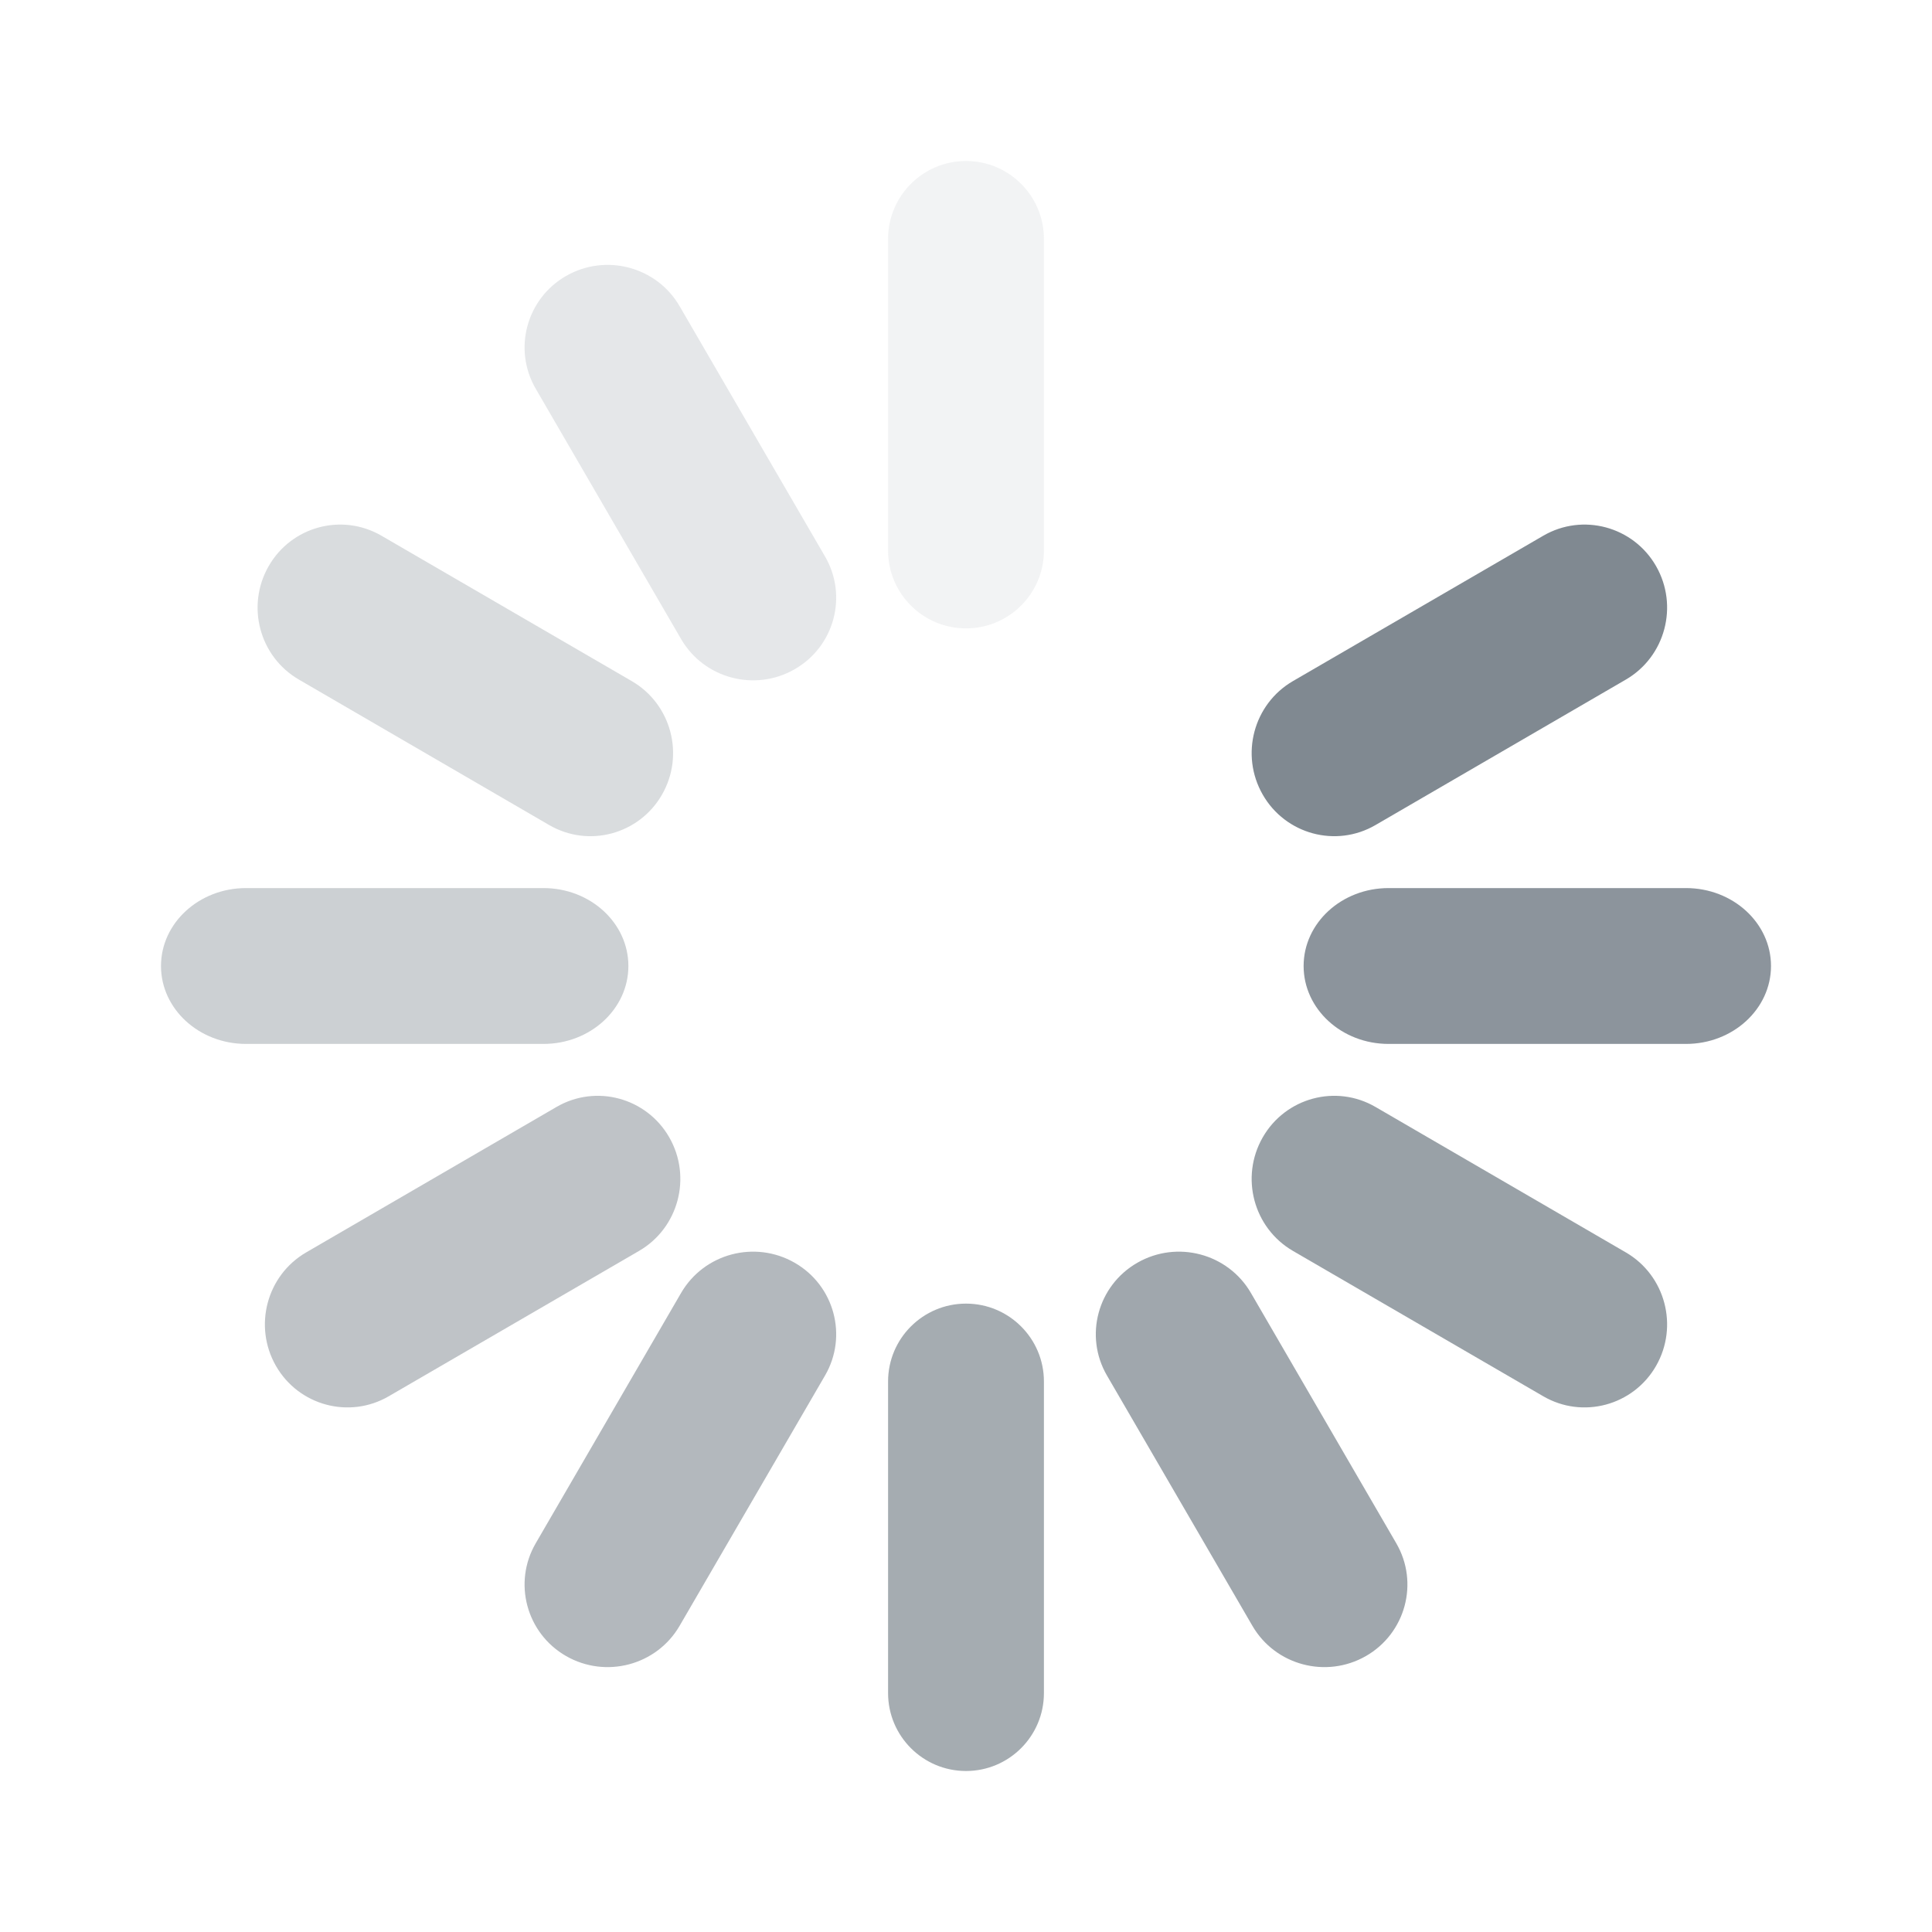
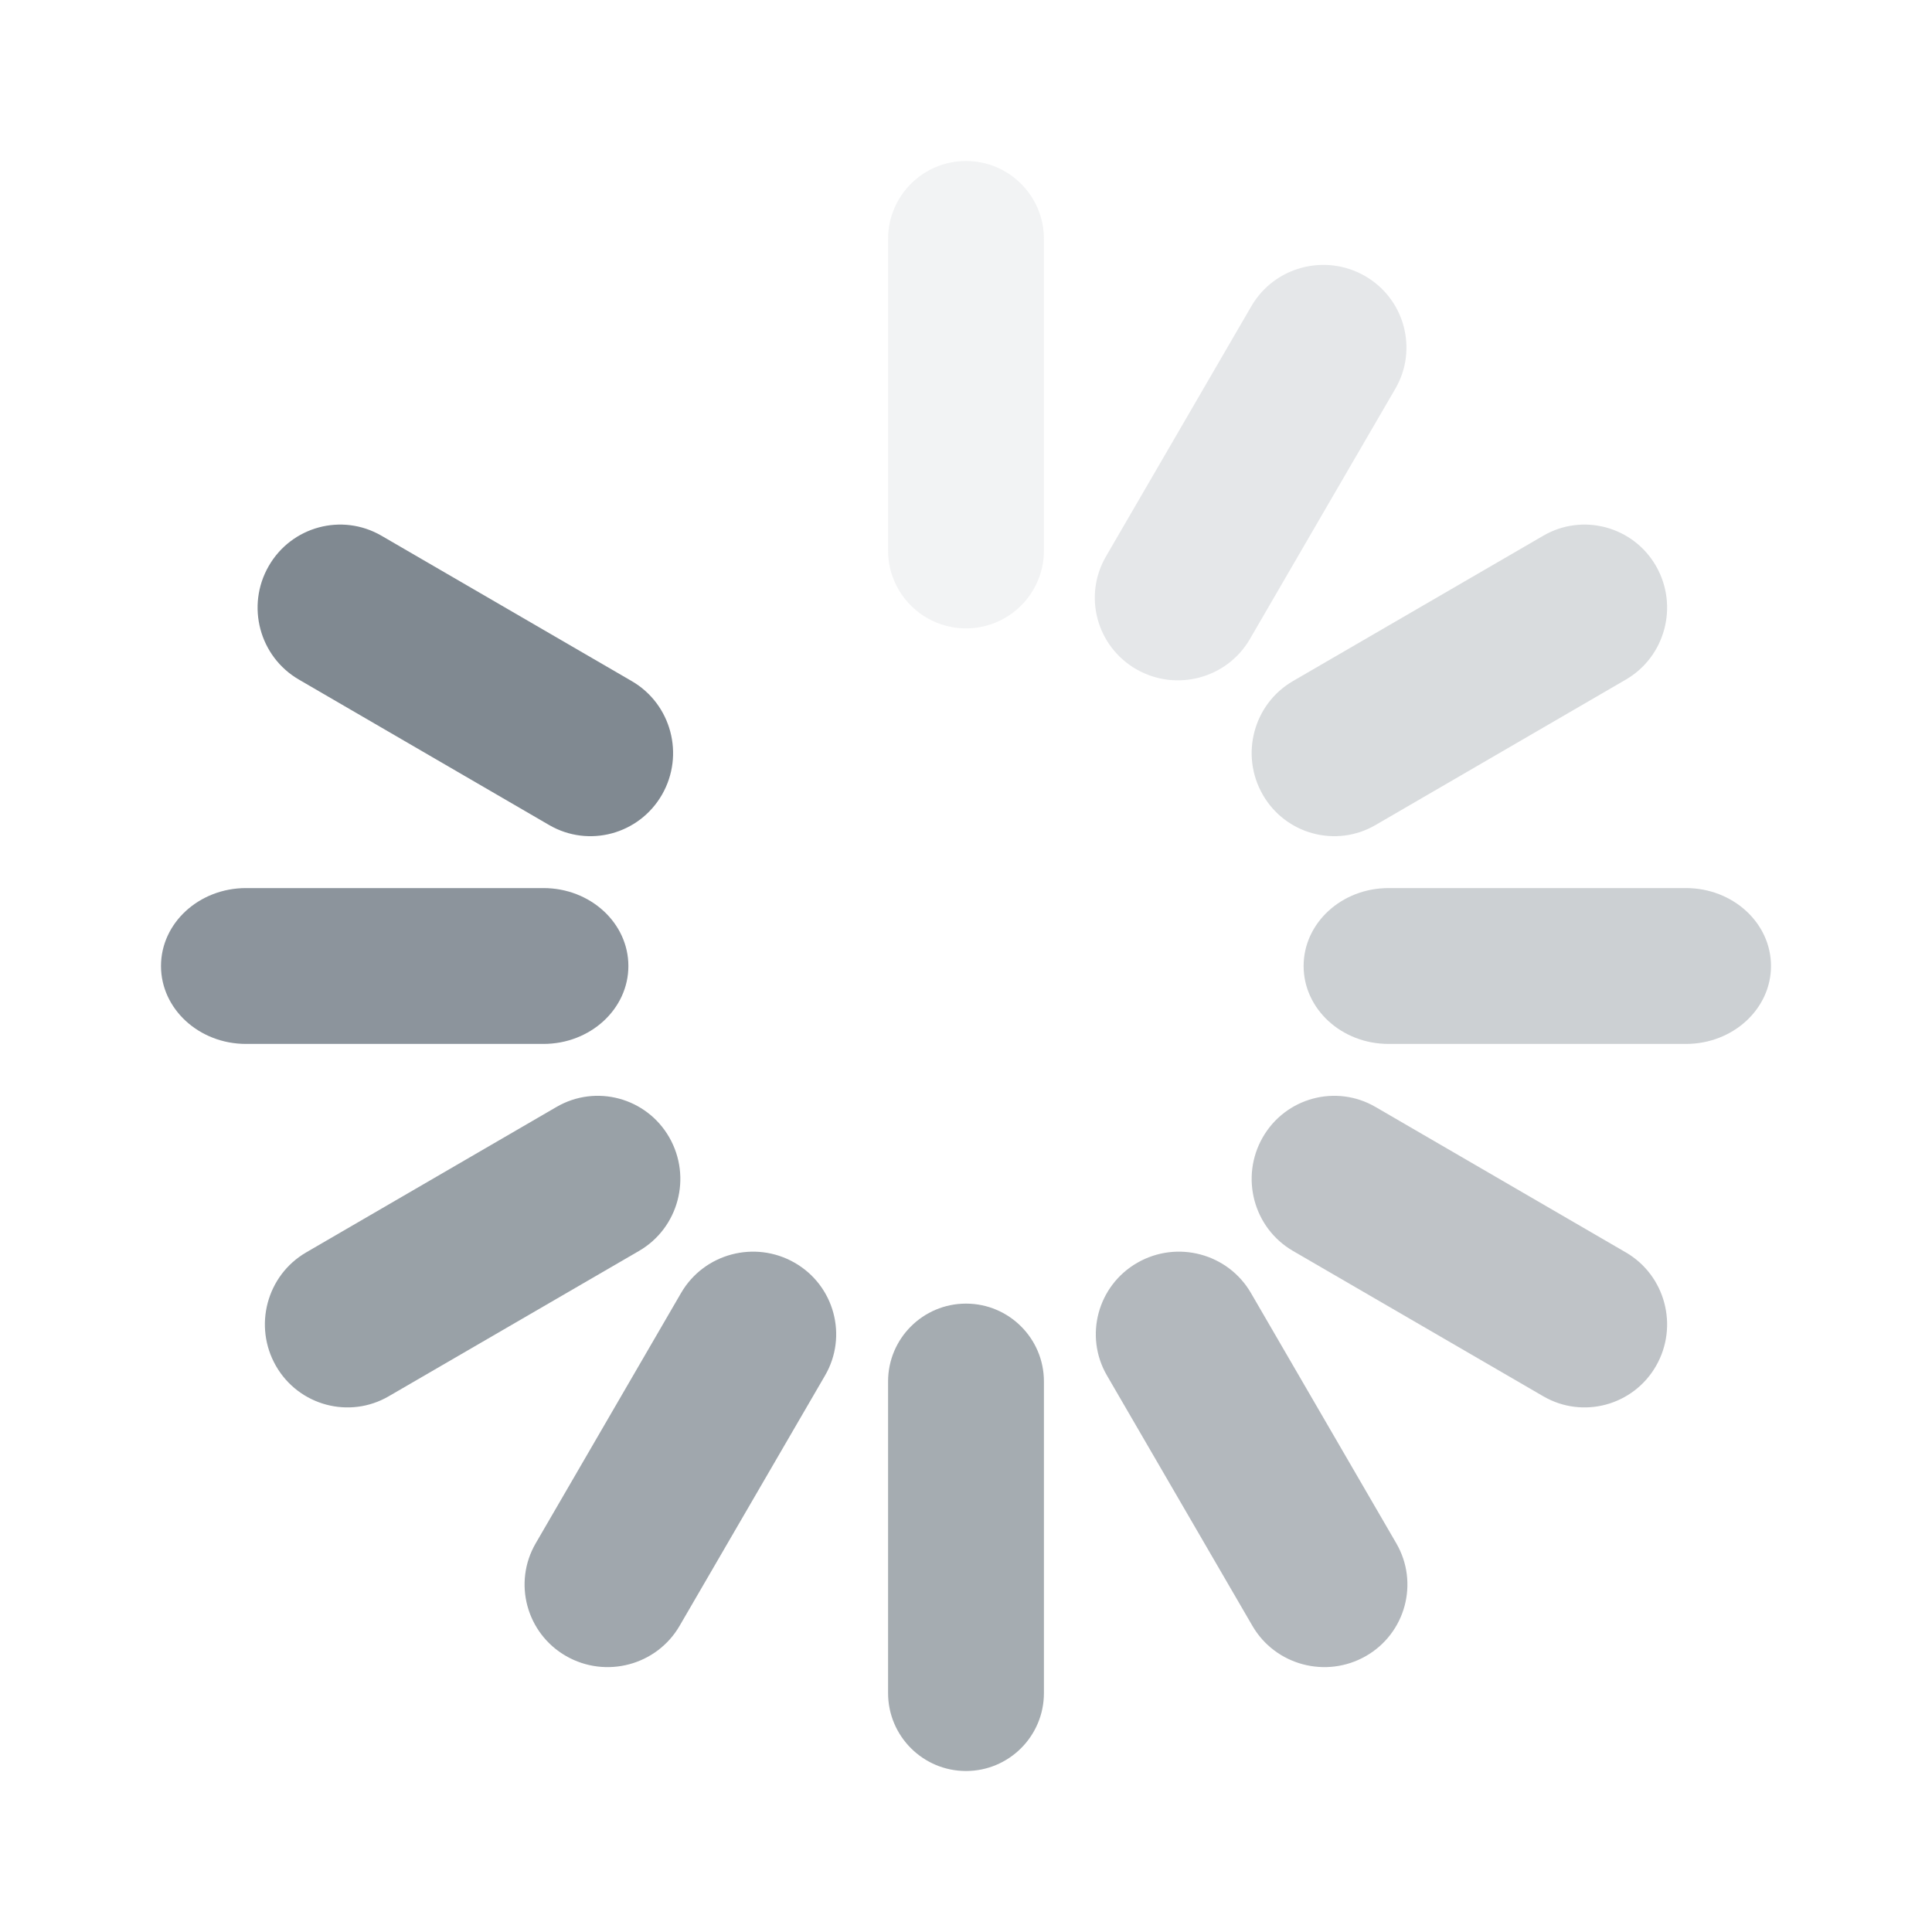
<svg xmlns="http://www.w3.org/2000/svg" width="24px" height="24px" viewBox="0 0 24 24" version="1.1">
-   <g id="Symbols" stroke="none" stroke-width="1" fill="none" fill-rule="evenodd">
-     <g id="icon-/-setting-/-Loading" fill="#808991">
-       <g id="loading_spinner" transform="translate(2, 2)">
-         <path d="M10,0 C10.534,-9.81803832e-17 10.968,0.433 10.968,0.968 L10.968,4.839 C10.968,5.373 10.534,5.806 10,5.806 C9.466,5.806 9.032,5.373 9.032,4.839 L9.032,0.968 C9.032,0.433 9.466,9.81803832e-17 10,0 Z" id="Rectangle-4" fill-opacity="0.1" />
-         <path d="M10,14.194 C10.534,14.194 10.968,14.627 10.968,15.161 L10.968,19.032 C10.968,19.567 10.534,20 10,20 C9.466,20 9.032,19.567 9.032,19.032 L9.032,15.161 C9.032,14.627 9.466,14.194 10,14.194 Z" id="Rectangle-4-Copy" fill-opacity="0.7" />
-         <path d="M0,10 C0,9.466 0.473,9.032 1.056,9.032 L4.751,9.032 C5.334,9.032 5.806,9.466 5.806,10 C5.806,10.534 5.334,10.968 4.751,10.968 L1.056,10.968 C0.473,10.968 0,10.534 0,10 Z" id="Rectangle-4-Copy-2" fill-opacity="0.4" />
-         <path d="M14.194,10 C14.194,9.466 14.666,9.032 15.249,9.032 L18.944,9.032 C19.527,9.032 20,9.466 20,10 C20,10.534 19.527,10.968 18.944,10.968 L15.249,10.968 C14.666,10.968 14.194,10.534 14.194,10 Z" id="Rectangle-4-Copy-3" fill-opacity="0.9" />
-         <path d="M1.428,14.968 C1.145,14.474 1.313,13.843 1.803,13.558 L4.913,11.751 C5.403,11.466 6.031,11.635 6.314,12.129 C6.597,12.623 6.429,13.254 5.939,13.539 L2.829,15.345 C2.339,15.63 1.711,15.461 1.428,14.968 Z" id="Rectangle-4-Copy-2" fill-opacity="0.5" />
-         <path d="M13.686,7.871 C13.403,7.377 13.571,6.746 14.061,6.461 L17.171,4.655 C17.661,4.37 18.289,4.539 18.572,5.032 C18.855,5.526 18.687,6.157 18.197,6.442 L15.087,8.249 C14.597,8.534 13.969,8.365 13.686,7.871 Z" id="Rectangle-4-Copy-3" />
-         <path d="M18.572,14.968 C18.289,15.461 17.661,15.63 17.171,15.345 L14.061,13.539 C13.571,13.254 13.403,12.623 13.686,12.129 C13.969,11.635 14.597,11.466 15.087,11.751 L18.197,13.558 C18.687,13.843 18.855,14.474 18.572,14.968 Z" id="Rectangle-4-Copy-2" fill-opacity="0.8" />
-         <path d="M6.224,7.871 C5.94,8.365 5.313,8.534 4.822,8.249 L1.713,6.442 C1.222,6.157 1.054,5.526 1.338,5.032 C1.621,4.539 2.248,4.37 2.739,4.655 L5.848,6.461 C6.339,6.746 6.507,7.377 6.224,7.871 Z" id="Rectangle-4-Copy-3" fill-opacity="0.3" />
-         <path d="M5.032,18.572 C4.539,18.289 4.37,17.661 4.655,17.171 L6.461,14.061 C6.746,13.571 7.377,13.403 7.871,13.686 C8.365,13.969 8.534,14.597 8.249,15.087 L6.442,18.197 C6.157,18.687 5.526,18.855 5.032,18.572 Z" id="Rectangle-4-Copy-2" fill-opacity="0.6" />
-         <path d="M14.968,18.572 C14.474,18.855 13.843,18.687 13.558,18.197 L11.751,15.087 C11.466,14.597 11.635,13.969 12.129,13.686 C12.623,13.403 13.254,13.571 13.539,14.061 L15.345,17.171 C15.63,17.661 15.461,18.289 14.968,18.572 Z" id="Rectangle-4-Copy-2" fill-opacity="0.75" />
-         <path d="M7.871,6.314 C7.377,6.597 6.746,6.429 6.461,5.939 L4.655,2.829 C4.37,2.339 4.539,1.711 5.032,1.428 C5.526,1.145 6.157,1.313 6.442,1.803 L8.249,4.913 C8.534,5.403 8.365,6.031 7.871,6.314 Z" id="Rectangle-4-Copy-3" fill-opacity="0.2" />
-       </g>
+   <g id="icon-/-setting-/-Loading" stroke="none" stroke-width="1" fill="none" fill-rule="evenodd">
+     <g id="Group" transform="translate(2, 2)" fill="#808991">
+       <path d="M10,-2.44249065e-14 C10.534,-2.45230869e-14 10.968,0.433 10.968,0.968 L10.968,4.839 C10.968,5.373 10.534,5.806 10,5.806 C9.466,5.806 9.032,5.373 9.032,4.839 L9.032,0.968 C9.032,0.433 9.466,-2.43267262e-14 10,-2.44249065e-14 Z" id="Rectangle-4" fill-opacity="0.1" />
+       <path d="M10,14.194 C10.534,14.194 10.968,14.627 10.968,15.161 L10.968,19.032 C10.968,19.567 10.534,20 10,20 C9.466,20 9.032,19.567 9.032,19.032 L9.032,15.161 C9.032,14.627 9.466,14.194 10,14.194 Z" id="Rectangle-4-Copy" fill-opacity="0.7" />
+       <path d="M-2.44249065e-14,10 C-2.44249065e-14,9.466 0.473,9.032 1.056,9.032 L4.751,9.032 C5.334,9.032 5.806,9.466 5.806,10 C5.806,10.534 5.334,10.968 4.751,10.968 L1.056,10.968 C0.473,10.968 -2.44249065e-14,10.534 -2.44249065e-14,10 Z" id="Rectangle-4-Copy-2" fill-opacity="0.9" />
+       <path d="M14.194,10 C14.194,9.466 14.666,9.032 15.249,9.032 L18.944,9.032 C19.527,9.032 20,9.466 20,10 C20,10.534 19.527,10.968 18.944,10.968 L15.249,10.968 C14.666,10.968 14.194,10.534 14.194,10 Z" id="Rectangle-4-Copy-3" fill-opacity="0.4" />
+       <path d="M1.428,14.968 C1.145,14.474 1.313,13.843 1.803,13.558 L4.913,11.751 C5.403,11.466 6.031,11.635 6.314,12.129 C6.597,12.623 6.429,13.254 5.939,13.539 L2.829,15.345 C2.339,15.63 1.711,15.461 1.428,14.968 Z" id="Rectangle-4-Copy-2" fill-opacity="0.8" />
+       <path d="M13.686,7.871 C13.403,7.377 13.571,6.746 14.061,6.461 L17.171,4.655 C17.661,4.37 18.289,4.539 18.572,5.032 C18.855,5.526 18.687,6.157 18.197,6.442 L15.087,8.249 C14.597,8.534 13.969,8.365 13.686,7.871 Z" id="Rectangle-4-Copy-3" fill-opacity="0.3" />
+       <path d="M18.572,14.968 C18.289,15.461 17.661,15.63 17.171,15.345 L14.061,13.539 C13.571,13.254 13.403,12.623 13.686,12.129 C13.969,11.635 14.597,11.466 15.087,11.751 L18.197,13.558 C18.687,13.843 18.855,14.474 18.572,14.968 Z" id="Rectangle-4-Copy-2" fill-opacity="0.5" />
+       <path d="M6.224,7.871 C5.94,8.365 5.313,8.534 4.822,8.249 L1.713,6.442 C1.222,6.157 1.054,5.526 1.338,5.032 C1.621,4.539 2.248,4.37 2.739,4.655 L5.848,6.461 C6.339,6.746 6.507,7.377 6.224,7.871 Z" id="Rectangle-4-Copy-3" />
+       <path d="M5.032,18.572 C4.539,18.289 4.37,17.661 4.655,17.171 L6.461,14.061 C6.746,13.571 7.377,13.403 7.871,13.686 C8.365,13.969 8.534,14.597 8.249,15.087 L6.442,18.197 C6.157,18.687 5.526,18.855 5.032,18.572 Z" id="Rectangle-4-Copy-2" fill-opacity="0.75" />
+       <path d="M14.968,18.572 C14.474,18.855 13.843,18.687 13.558,18.197 L11.751,15.087 C11.466,14.597 11.635,13.969 12.129,13.686 C12.623,13.403 13.254,13.571 13.539,14.061 L15.345,17.171 C15.63,17.661 15.461,18.289 14.968,18.572 Z" id="Rectangle-4-Copy-2" fill-opacity="0.6" />
+       <path d="M14.955,6.314 C14.461,6.597 13.83,6.429 13.545,5.939 C13.158,5.272 12.867,4.773 12.674,4.439 C12.466,4.082 12.154,3.545 11.738,2.829 C11.453,2.339 11.623,1.711 12.116,1.428 C12.61,1.145 13.241,1.313 13.526,1.803 L15.333,4.913 C15.618,5.405 15.448,6.031 14.955,6.314 Z" id="Rectangle-4-Copy-3" fill-opacity="0.2" transform="translate(13.53568, 3.870968) scale(-1, 1) translate(-13.53568, -3.870968) " />
    </g>
  </g>
</svg>
